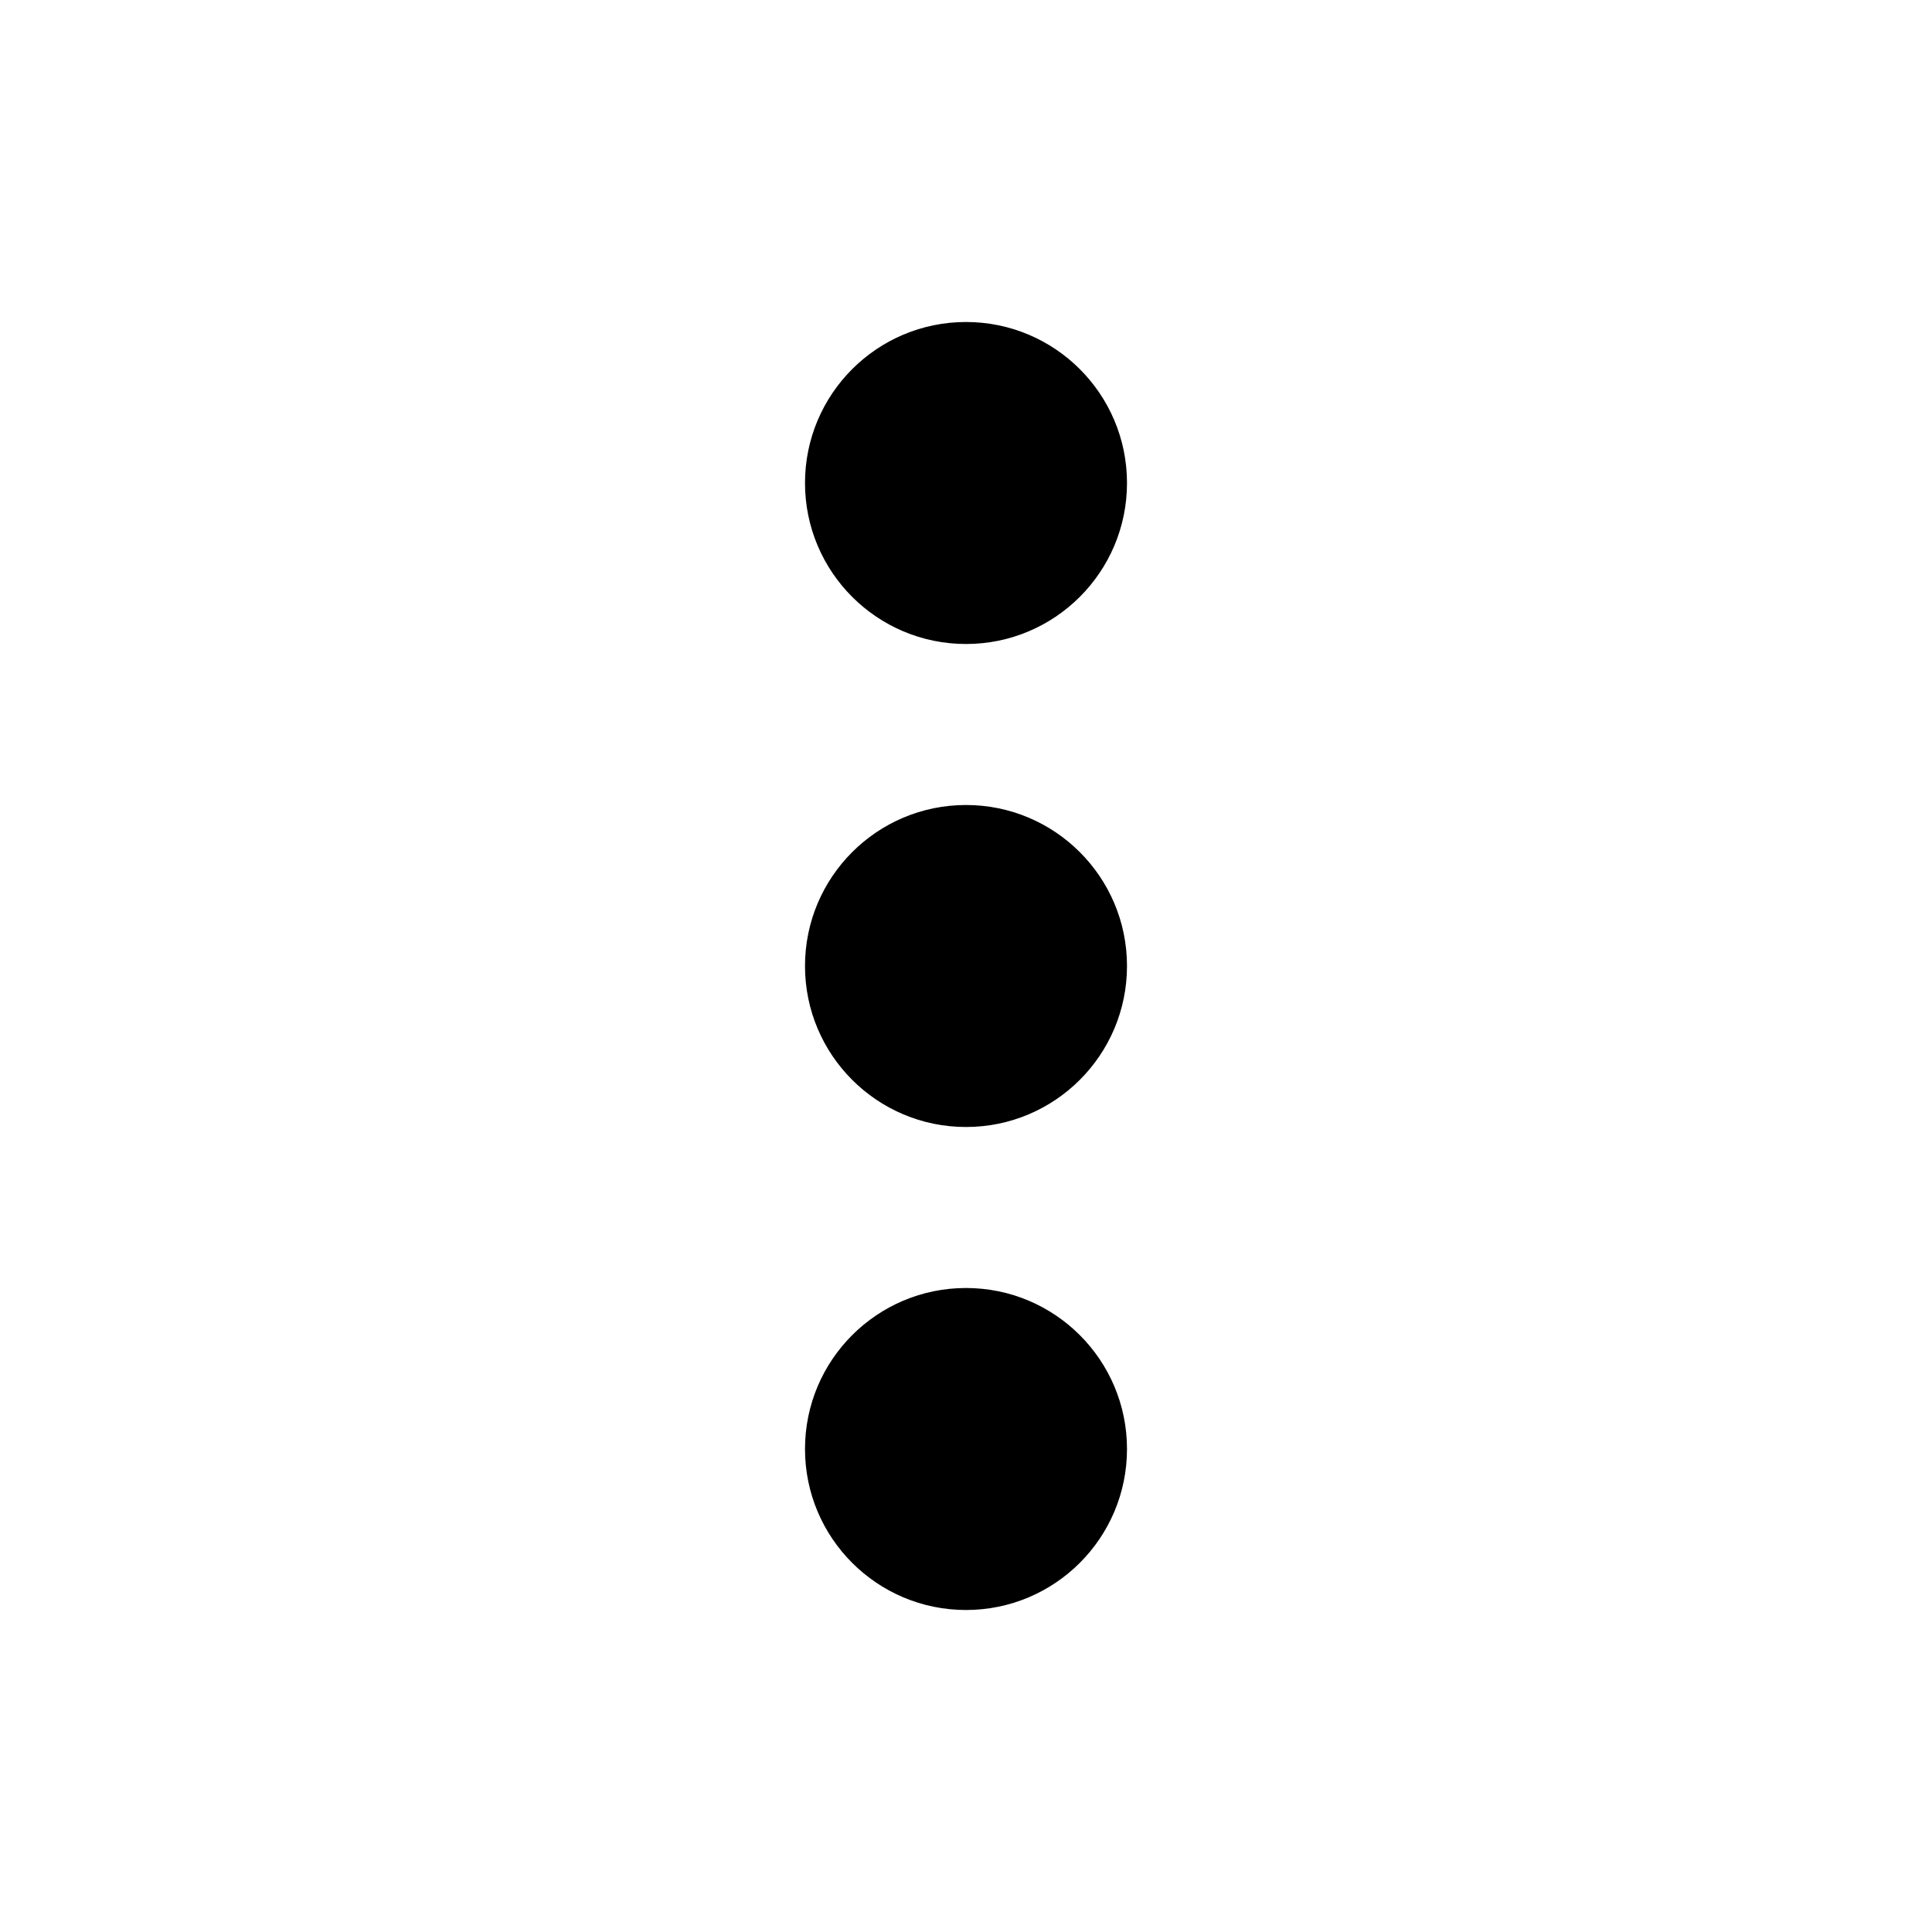
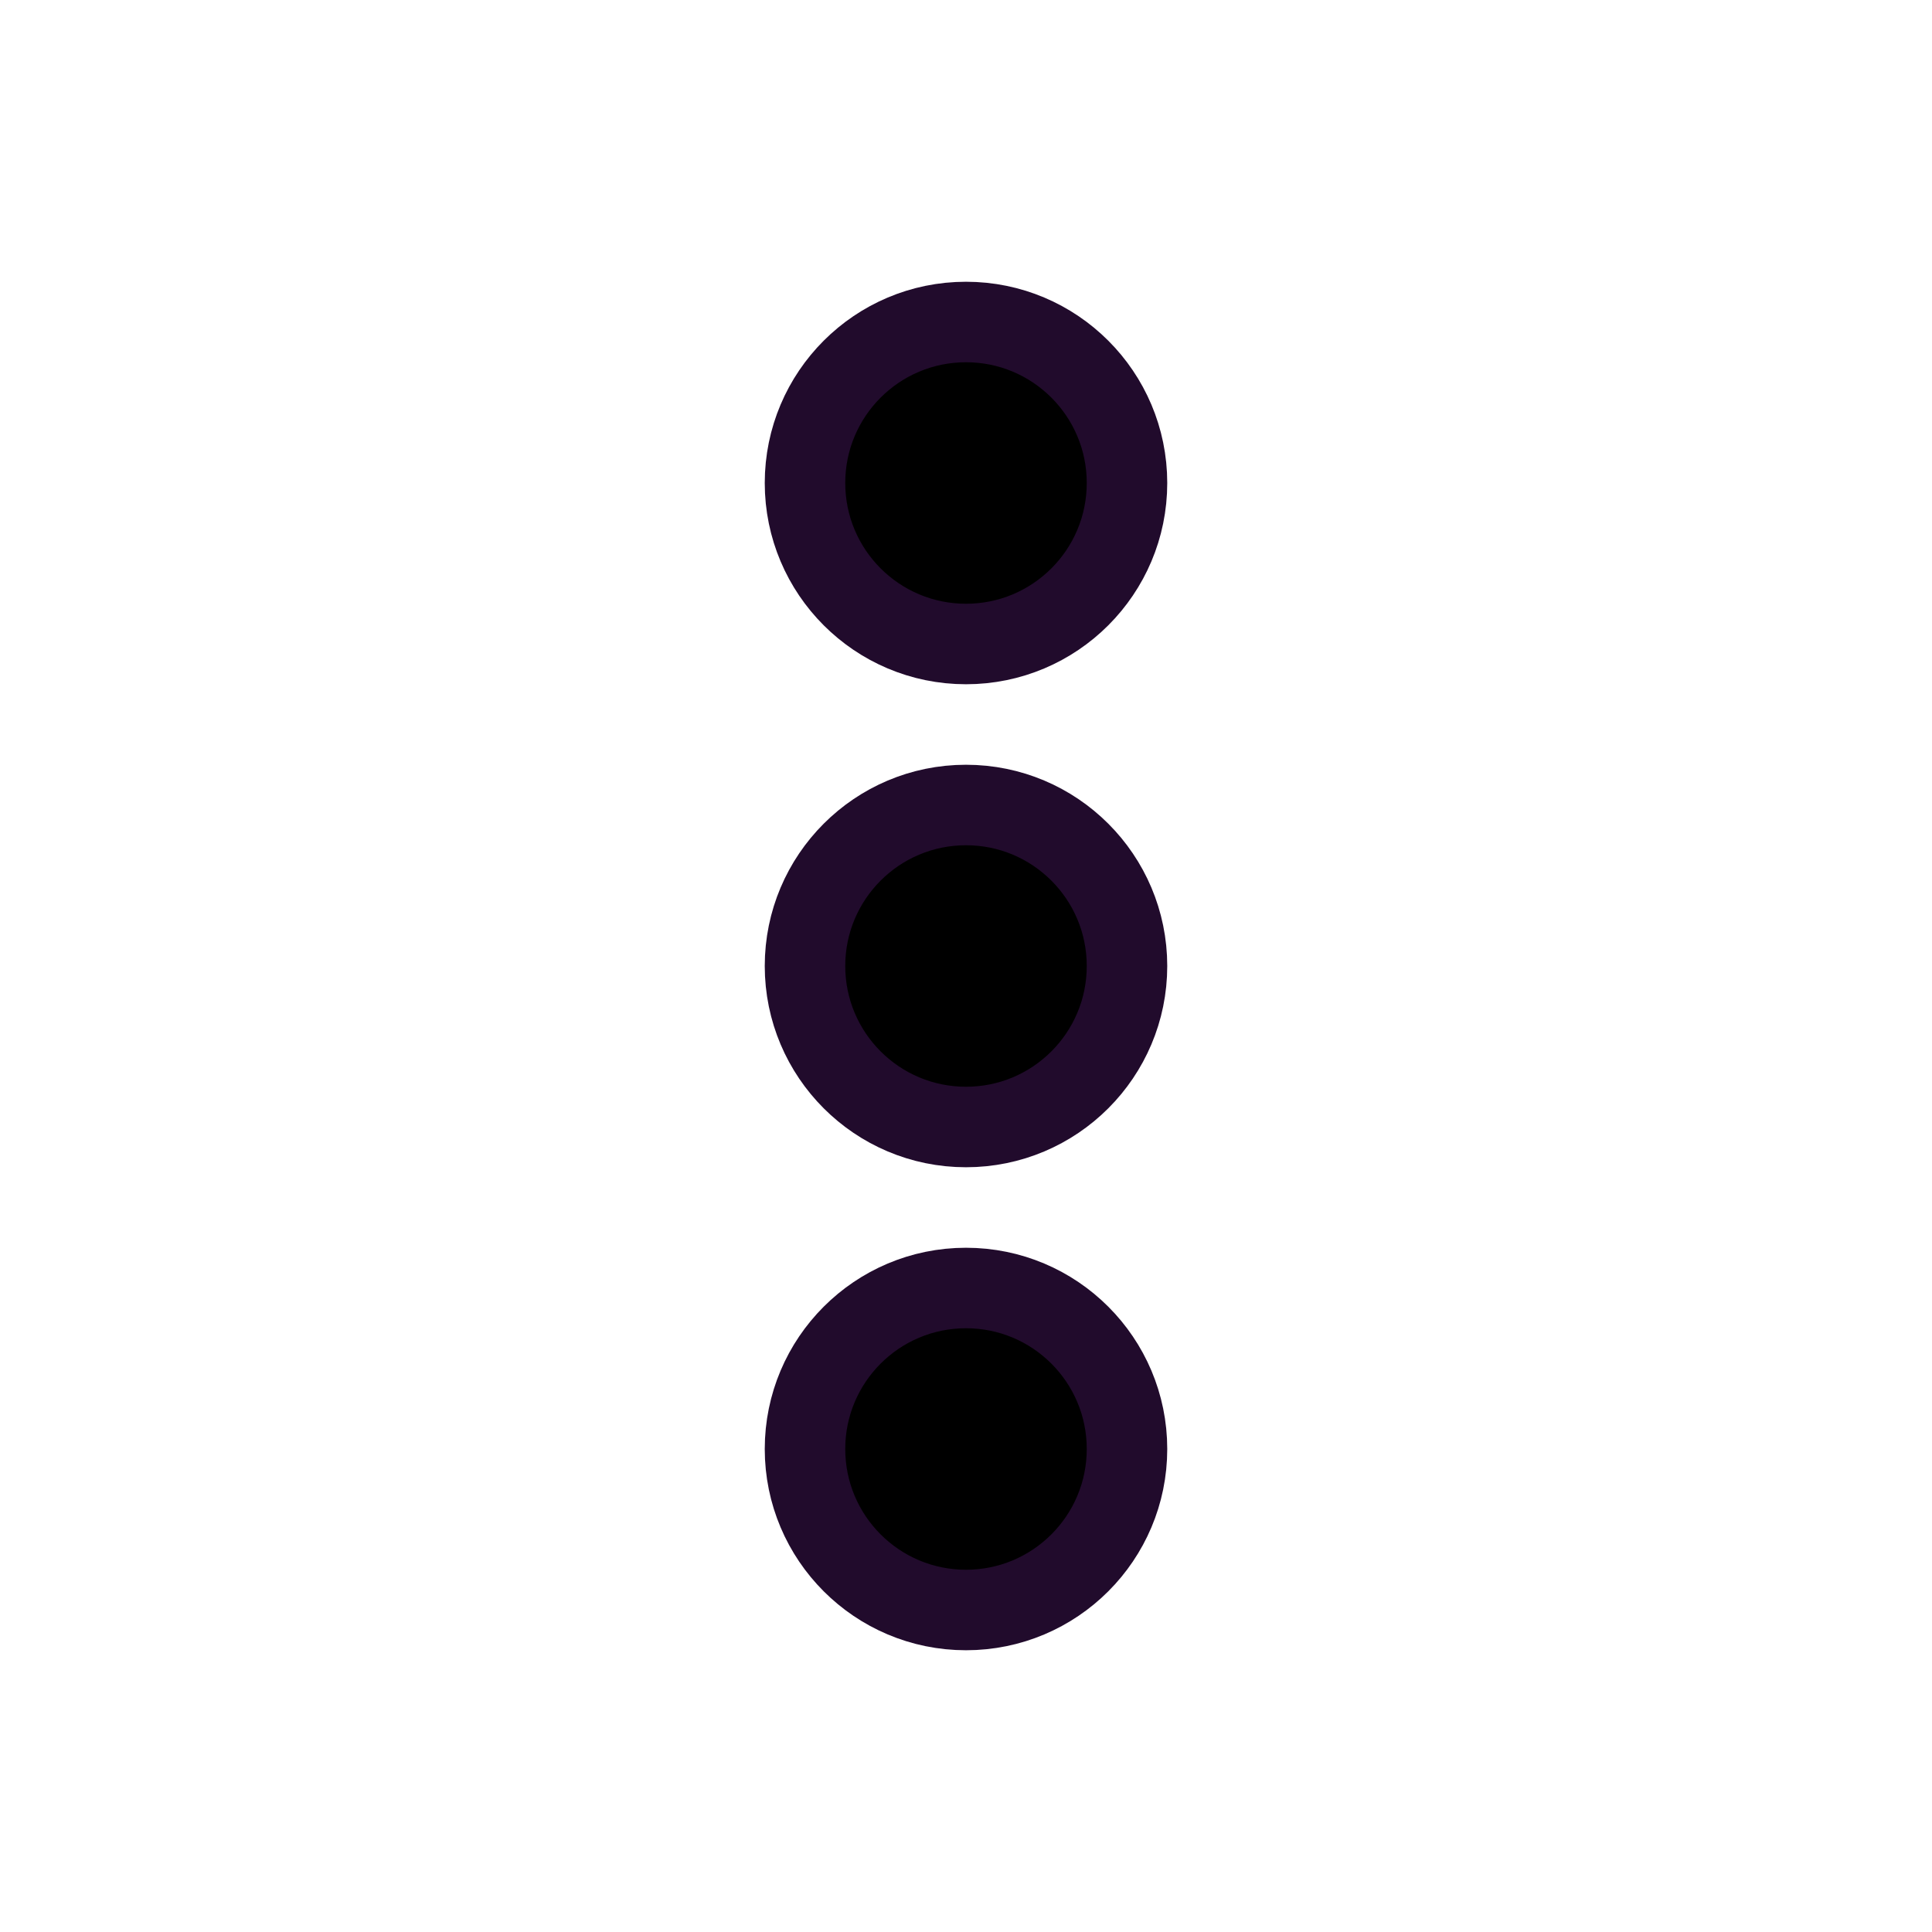
<svg xmlns="http://www.w3.org/2000/svg" viewBox="0 0 24 24">
-   <path d="M12,16A2,2 0 0,1 14,18A2,2 0 0,1 12,20A2,2 0 0,1 10,18A2,2 0 0,1 12,16M12,10A2,2 0 0,1 14,12A2,2 0 0,1 12,14A2,2 0 0,1 10,12A2,2 0 0,1 12,10M12,4A2,2 0 0,1 14,6A2,2 0 0,1 12,8A2,2 0 0,1 10,6A2,2 0 0,1 12,4Z" />
+   <path d="M12,16A2,2 0 0,1 14,18A2,2 0 0,1 12,20A2,2 0 0,1 10,18A2,2 0 0,1 12,16M12,10A2,2 0 0,1 14,12A2,2 0 0,1 12,14A2,2 0 0,1 10,12A2,2 0 0,1 12,10M12,4A2,2 0 0,1 14,6A2,2 0 0,1 12,8A2,2 0 0,1 10,6A2,2 0 0,1 12,4Z" stroke="#210b2c" />
</svg>
